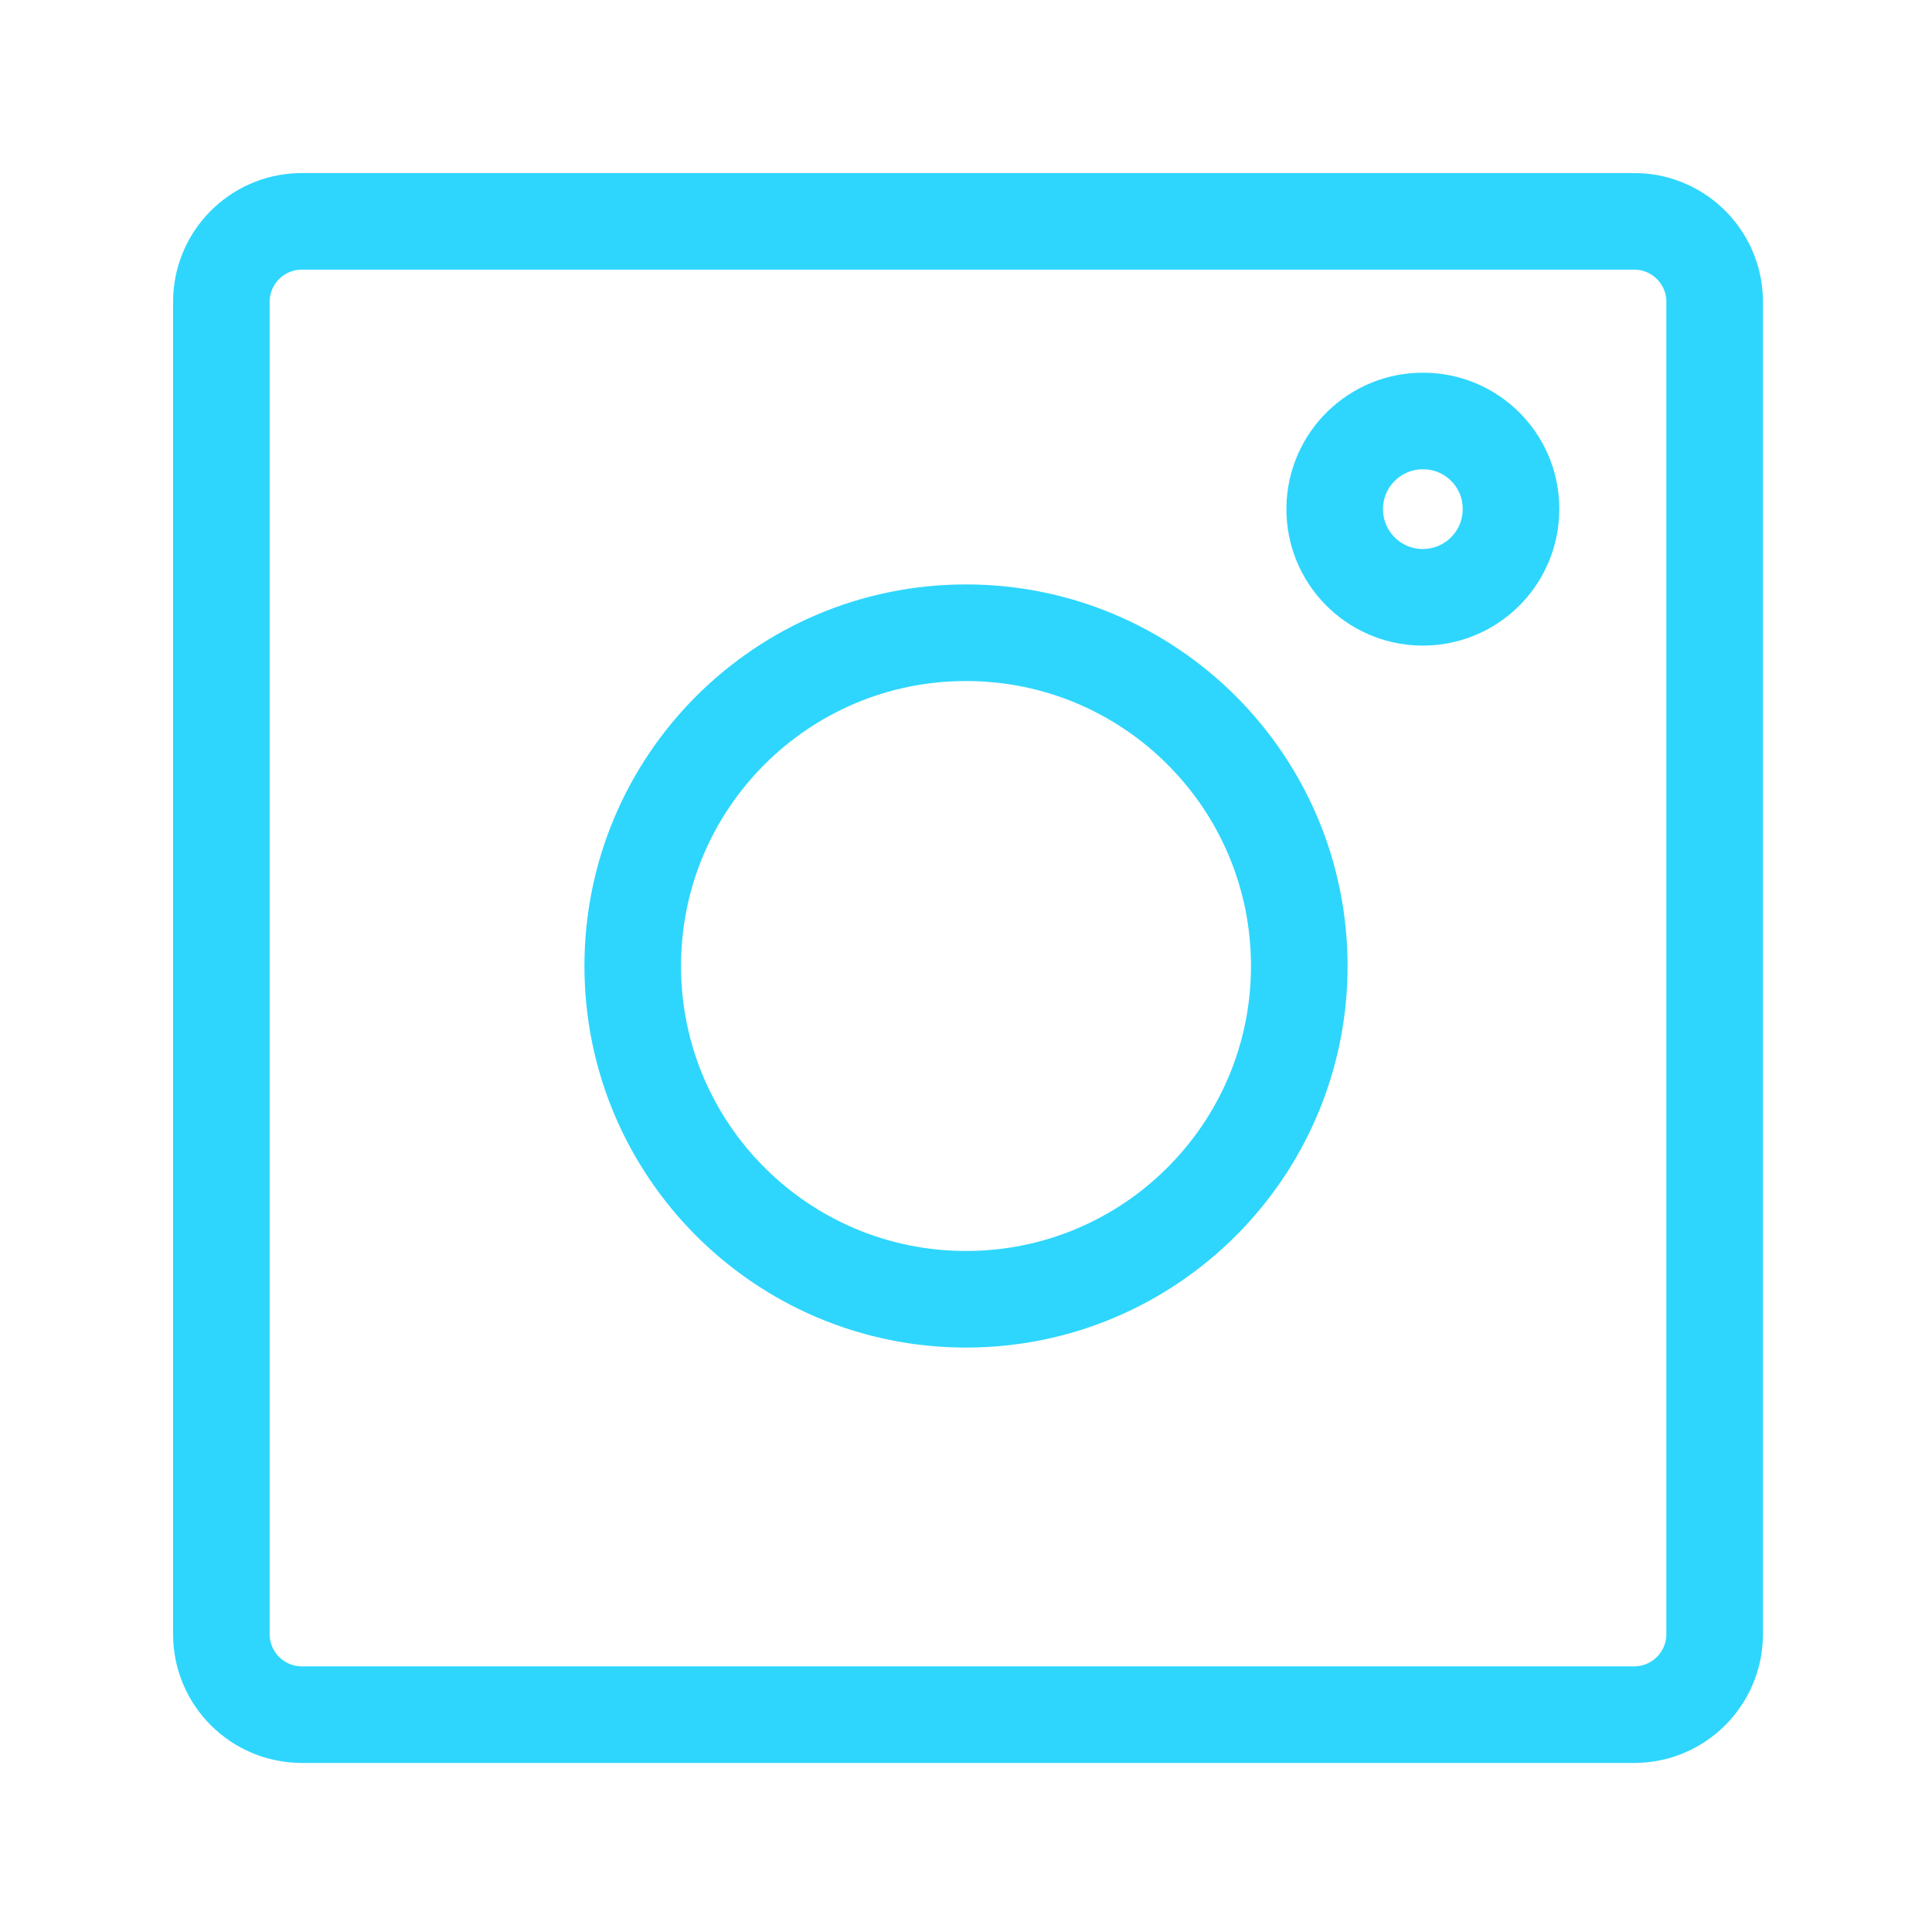
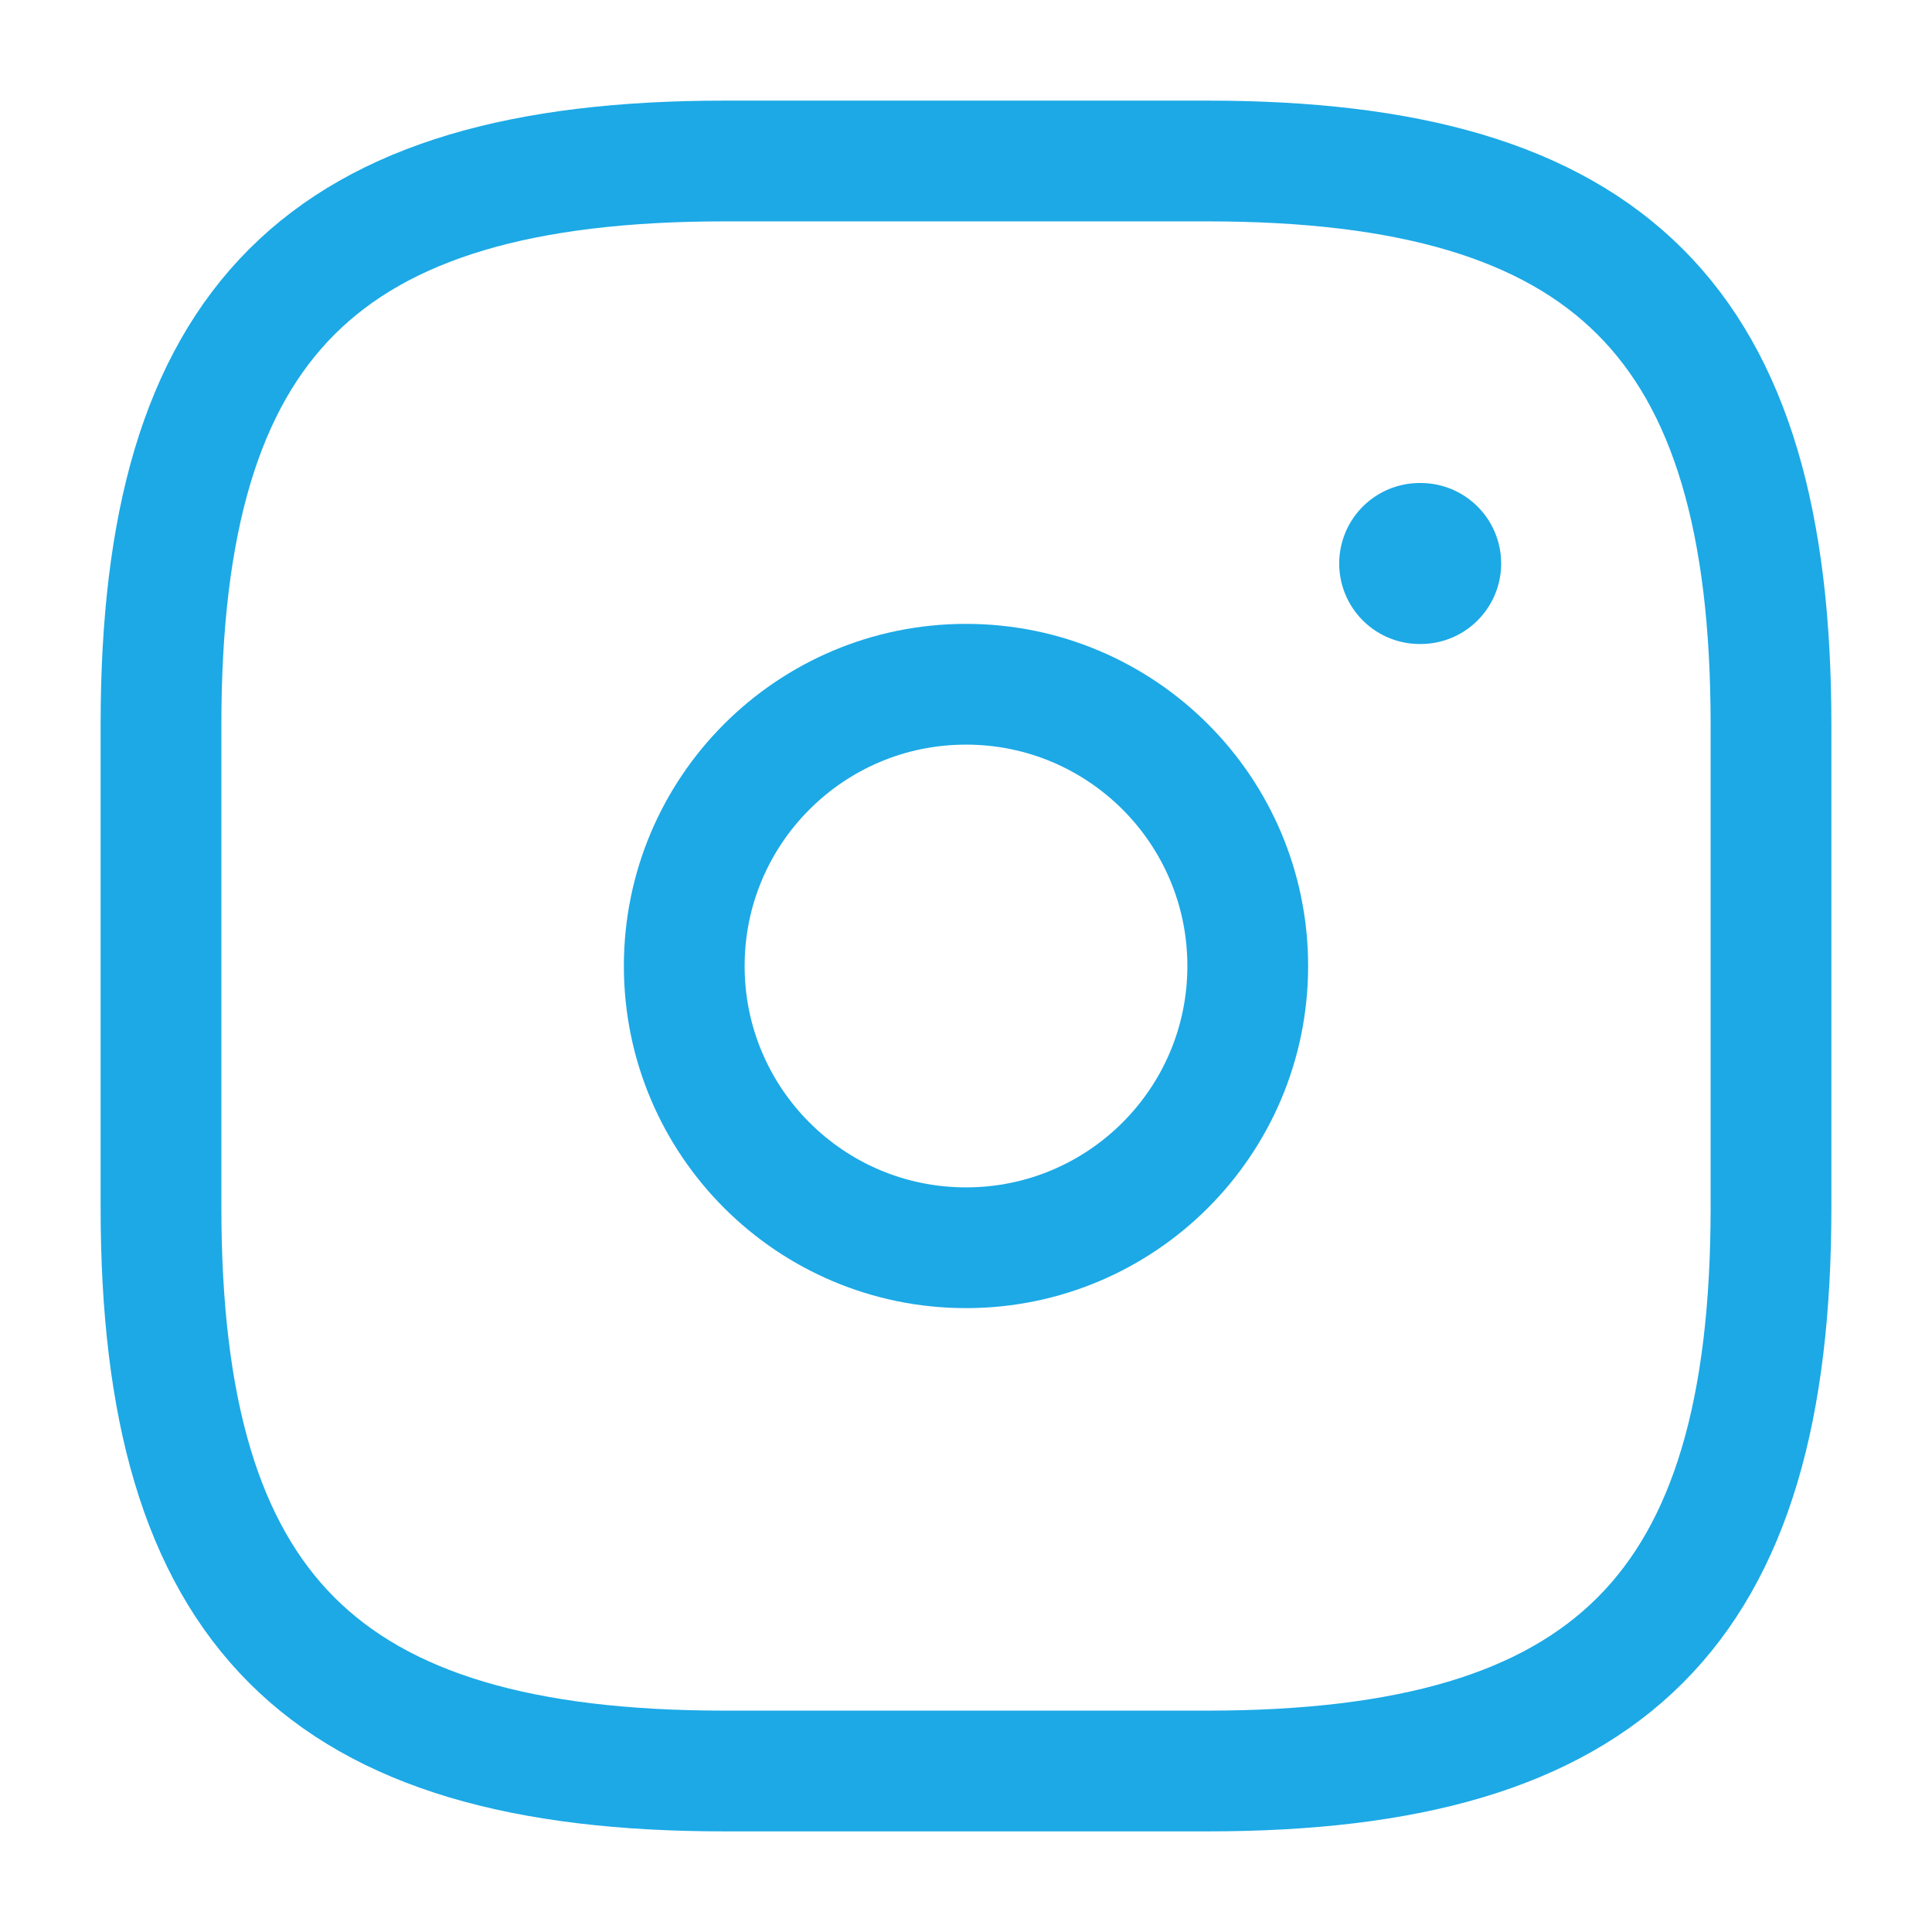
- <svg xmlns="http://www.w3.org/2000/svg" width="125px" height="125px" viewBox="0 0 48 48" id="Layer_2" data-name="Layer 2" fill="#000000" stroke="#000000" stroke-width="2.4">
+ <svg xmlns="http://www.w3.org/2000/svg" width="125px" height="125px" viewBox="0 0 24 24" fill="none">
  <g id="SVGRepo_bgCarrier" stroke-width="0" />
  <g id="SVGRepo_tracerCarrier" stroke-linecap="round" stroke-linejoin="round" />
  <g id="SVGRepo_iconCarrier">
-     <defs>
-       <style>.cls-1{fill:none;stroke:#2ed6fd;stroke-linecap:round;stroke-linejoin:round;}</style>
-     </defs>
-     <path class="cls-1" d="M35.38,10.46a2.19,2.19,0,1,0,2.16,2.22v-.06A2.18,2.18,0,0,0,35.38,10.46Z" />
-     <path class="cls-1" d="M40.55,5.5H7.45a2,2,0,0,0-1.95,2v33.1a2,2,0,0,0,2,2h33.1a2,2,0,0,0,2-2V7.45A2,2,0,0,0,40.55,5.5Z" />
-     <path class="cls-1" d="M24,15.72A8.28,8.28,0,1,0,32.28,24h0A8.28,8.28,0,0,0,24,15.72Z" />
+     <path d="M9 22H15C20 22 22 20 22 15V9C22 4 20 2 15 2H9C4 2 2 4 2 9V15C2 20 4 22 9 22Z" stroke="#1ca9e6" stroke-width="1.5" stroke-linecap="round" stroke-linejoin="round" />
+     <path d="M12 15.5C13.933 15.5 15.5 13.933 15.5 12C15.5 10.067 13.933 8.5 12 8.5C10.067 8.5 8.5 10.067 8.5 12C8.5 13.933 10.067 15.5 12 15.5Z" stroke="#1ca9e6" stroke-width="1.5" stroke-linecap="round" stroke-linejoin="round" />
+     <path d="M17.636 7H17.648" stroke="#1ca9e6" stroke-width="2" stroke-linecap="round" stroke-linejoin="round" />
  </g>
</svg>
